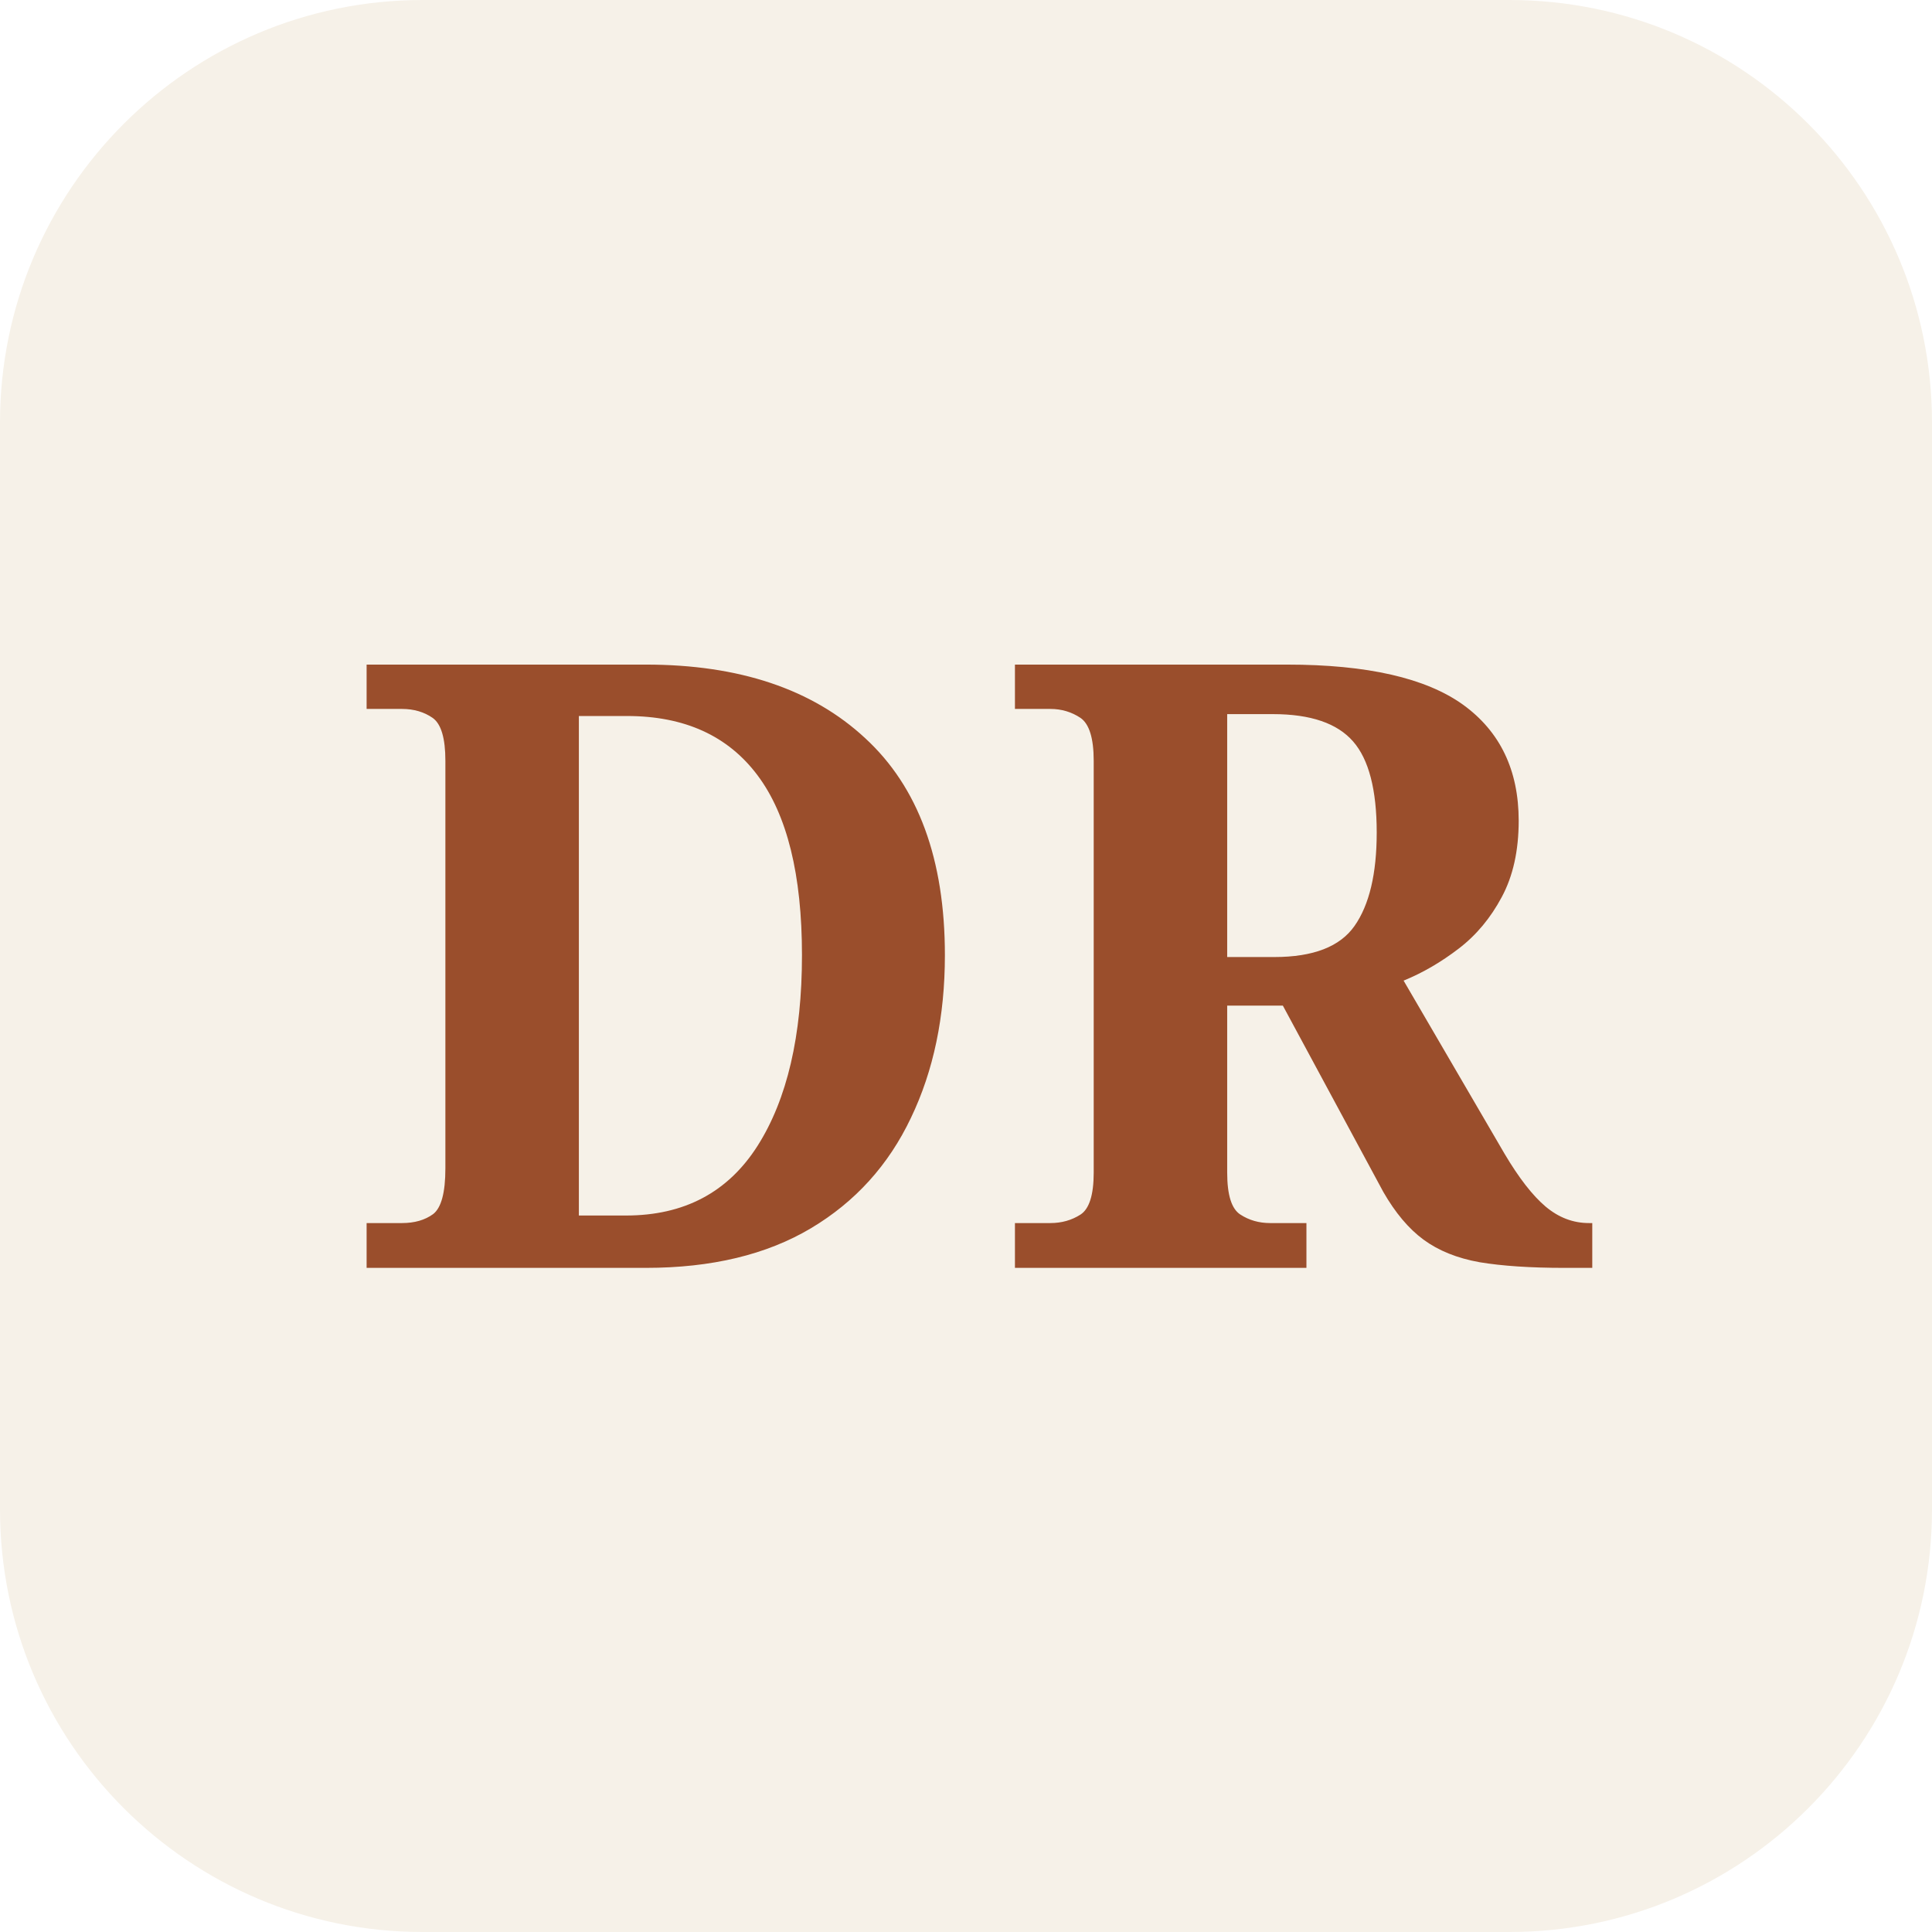
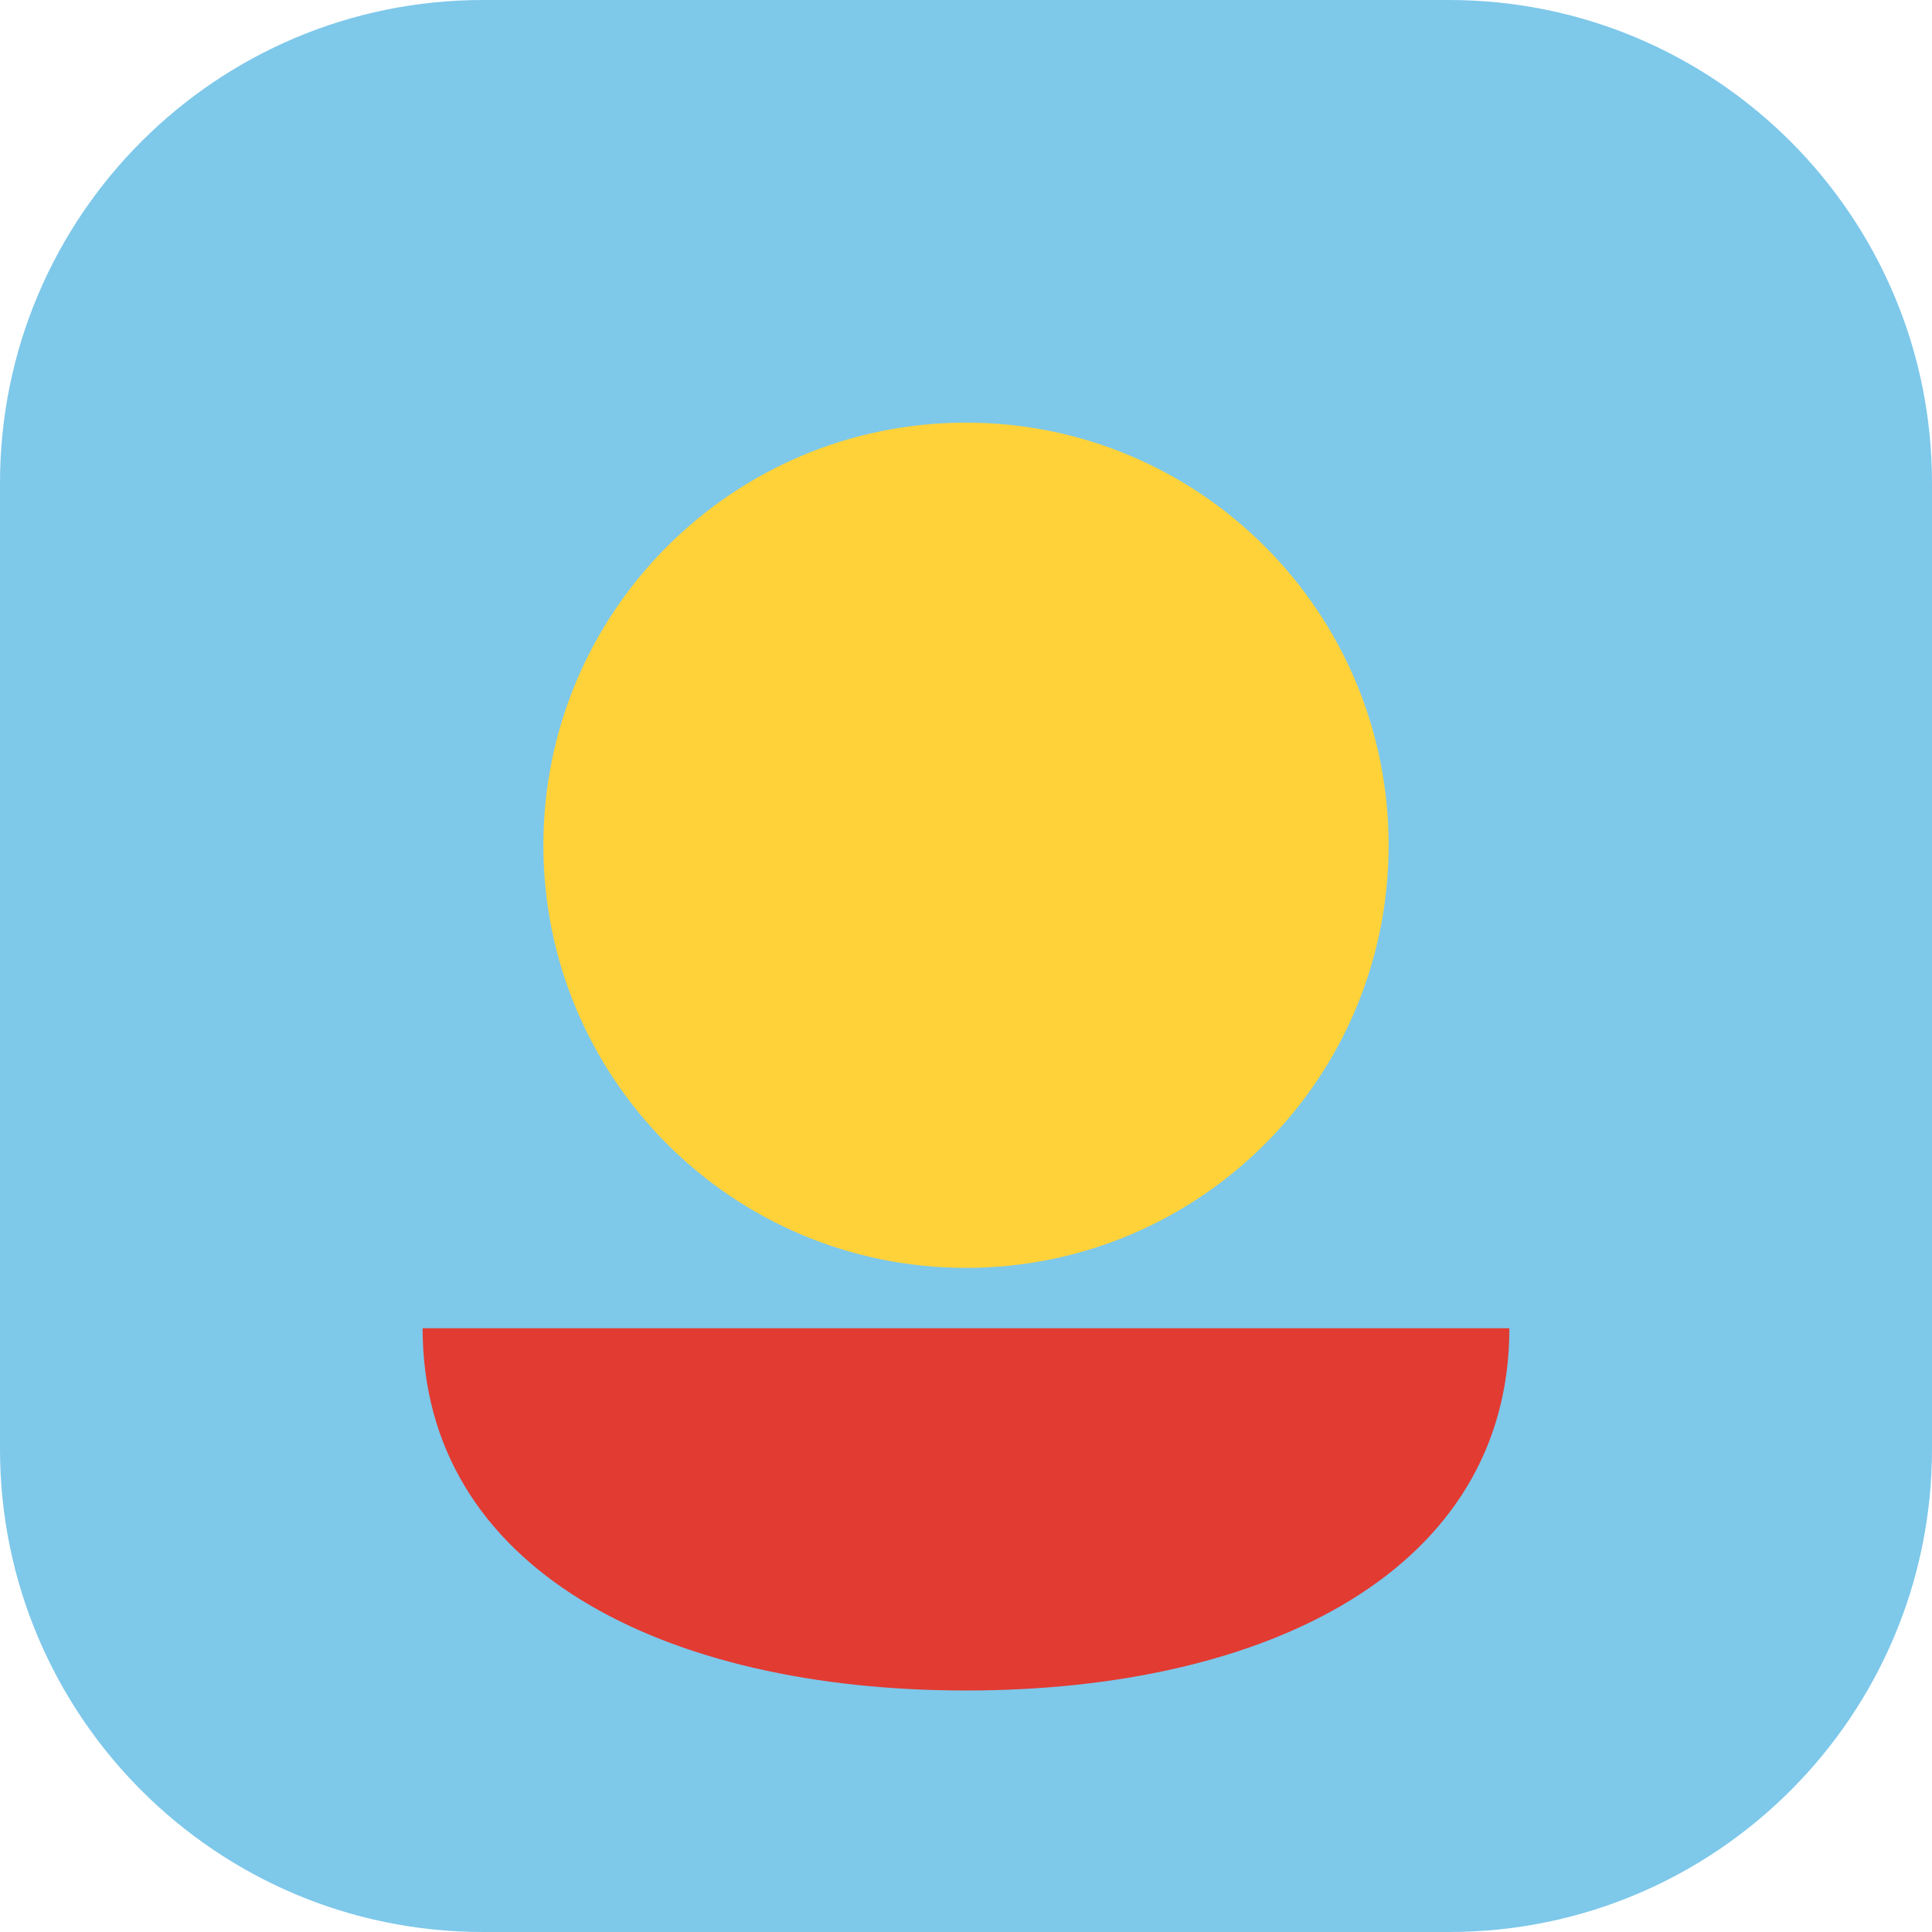
- <svg xmlns="http://www.w3.org/2000/svg" viewBox="0 0 64 64" fill="none">
-   <rect width="64" height="64" rx="14" fill="#F6F1E8" />
-   <text x="32" y="42" text-anchor="middle" font-family="Georgia, serif" font-size="28" font-weight="700" fill="#9A4E2C">DR</text>
+ <svg xmlns="http://www.w3.org/2000/svg" viewBox="0 0 64 64">
+   <rect width="64" height="64" rx="16" fill="#7EC8EA" />
+   <circle cx="32" cy="28" r="14" fill="#FFD23A" />
+   <path d="M14 44h36c0 8-8 12-18 12S14 52 14 44z" fill="#E23B32" />
</svg>
